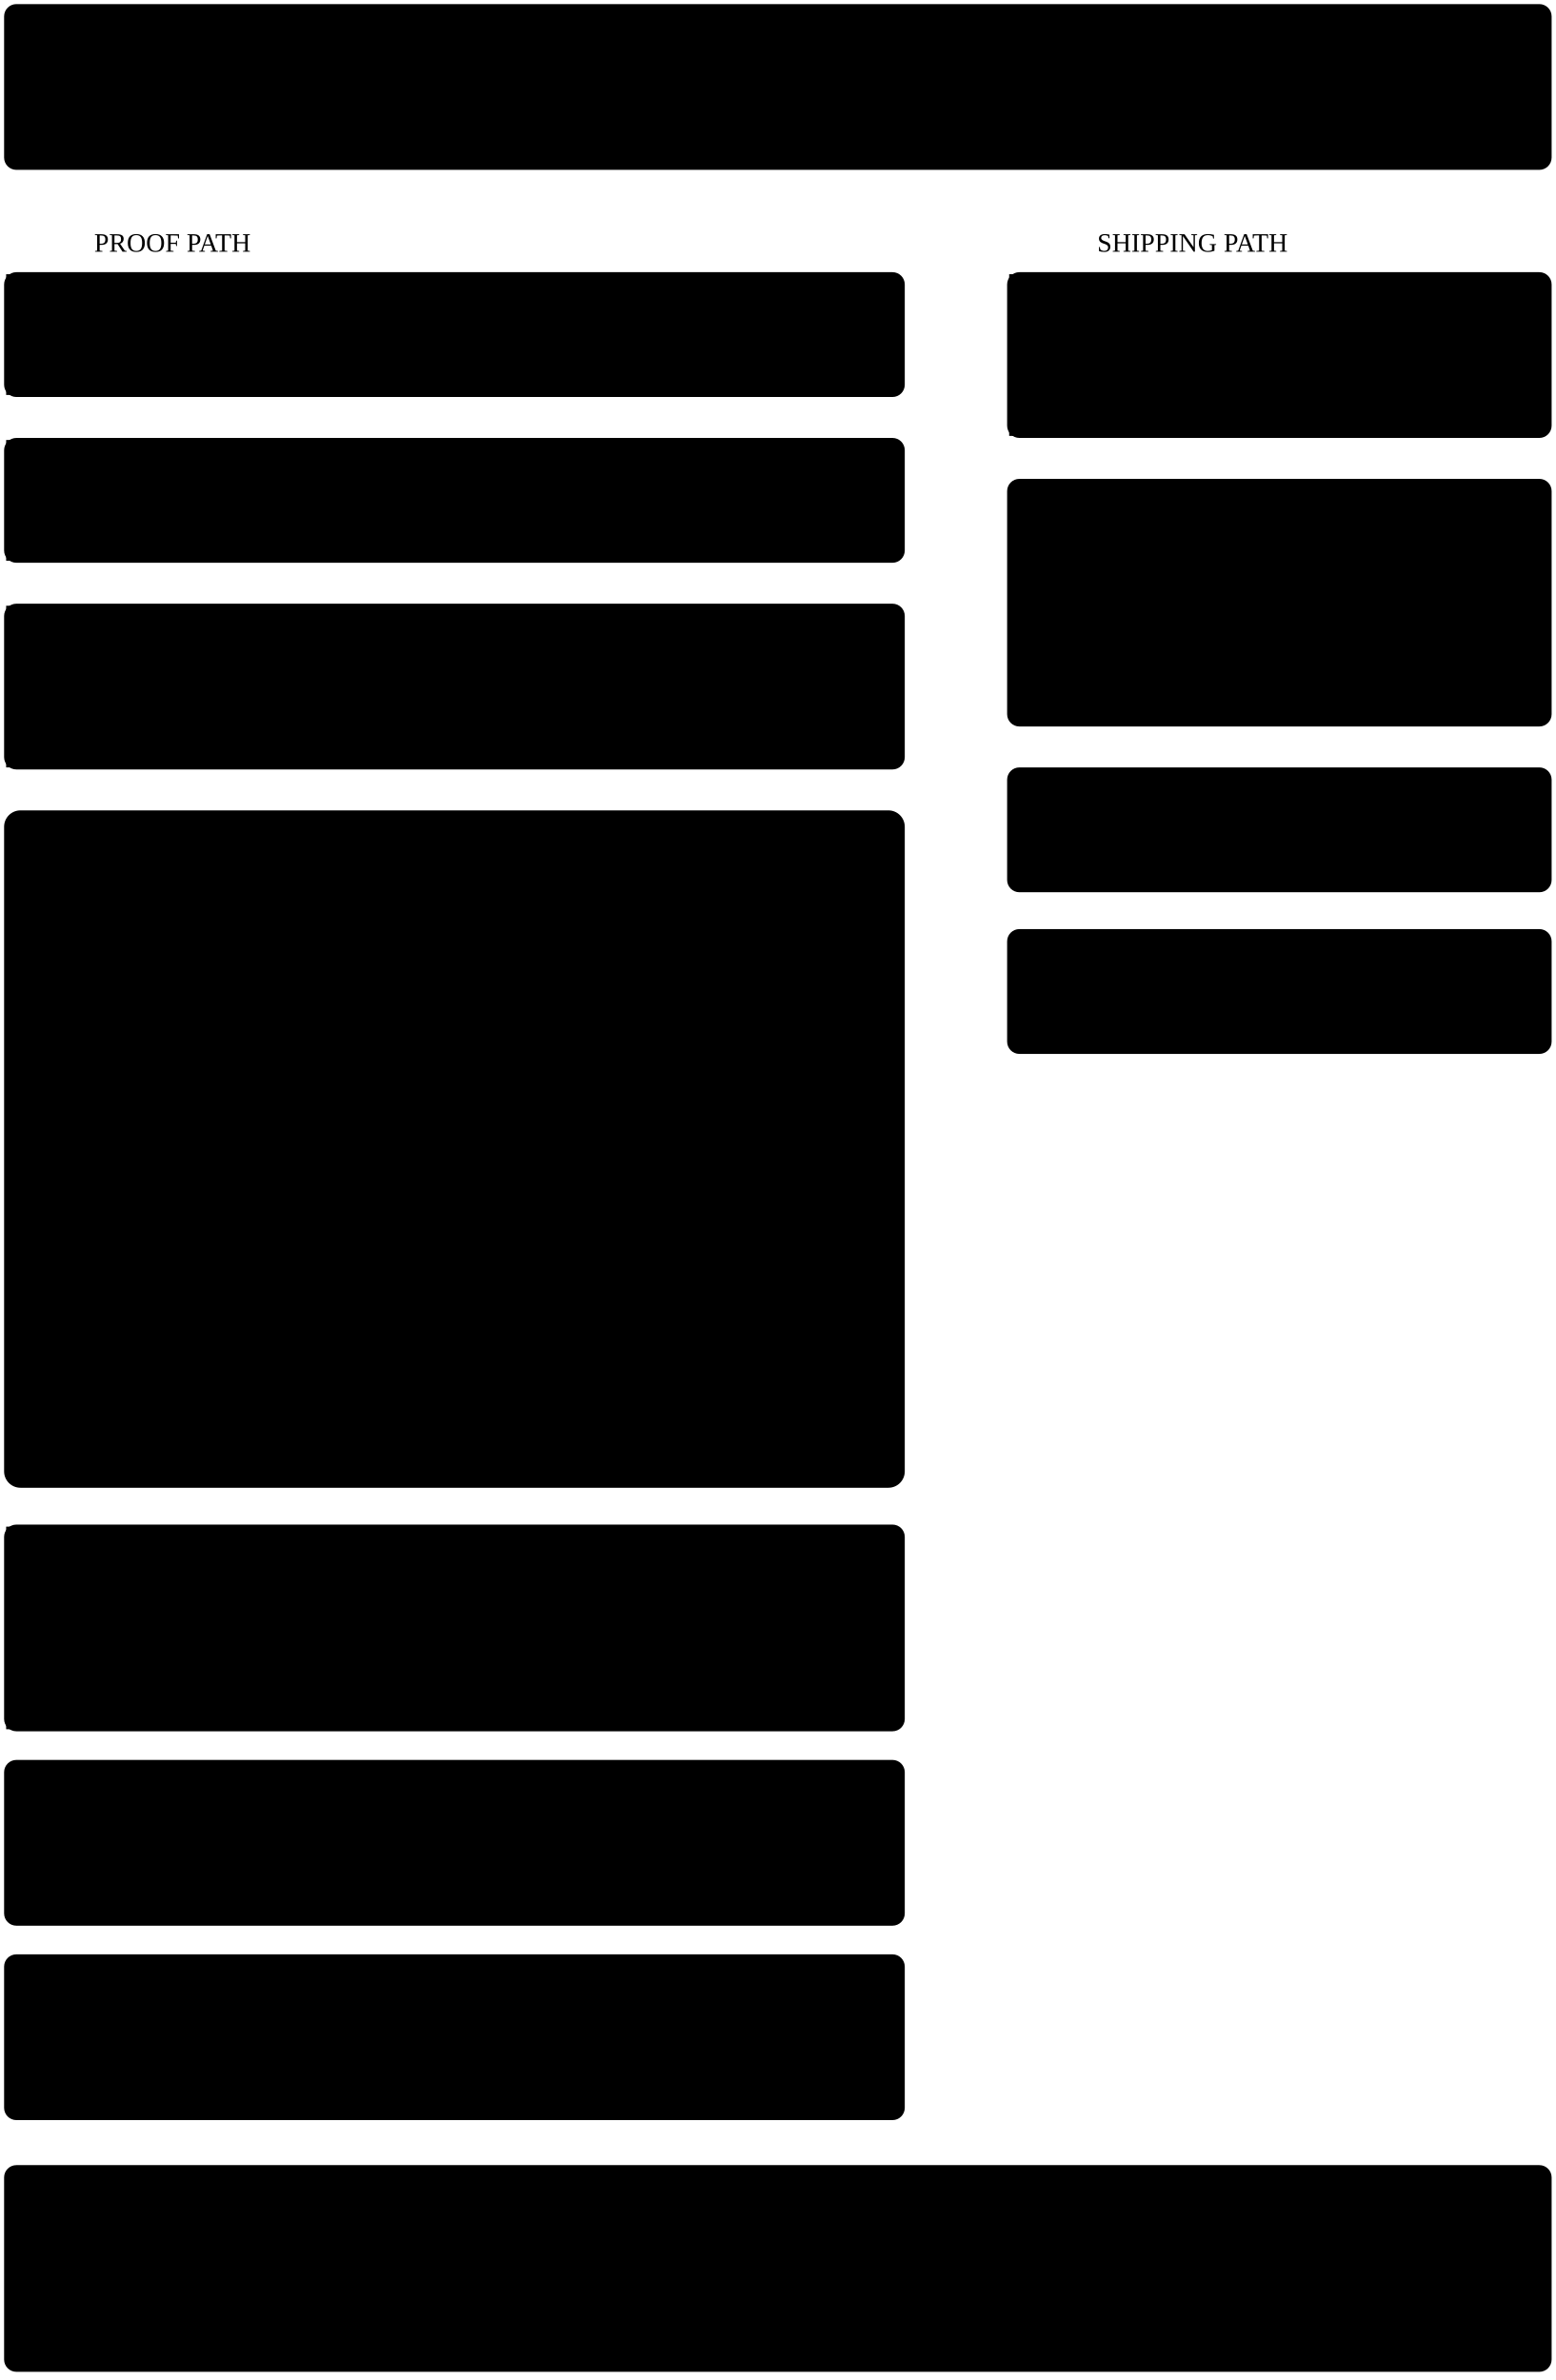
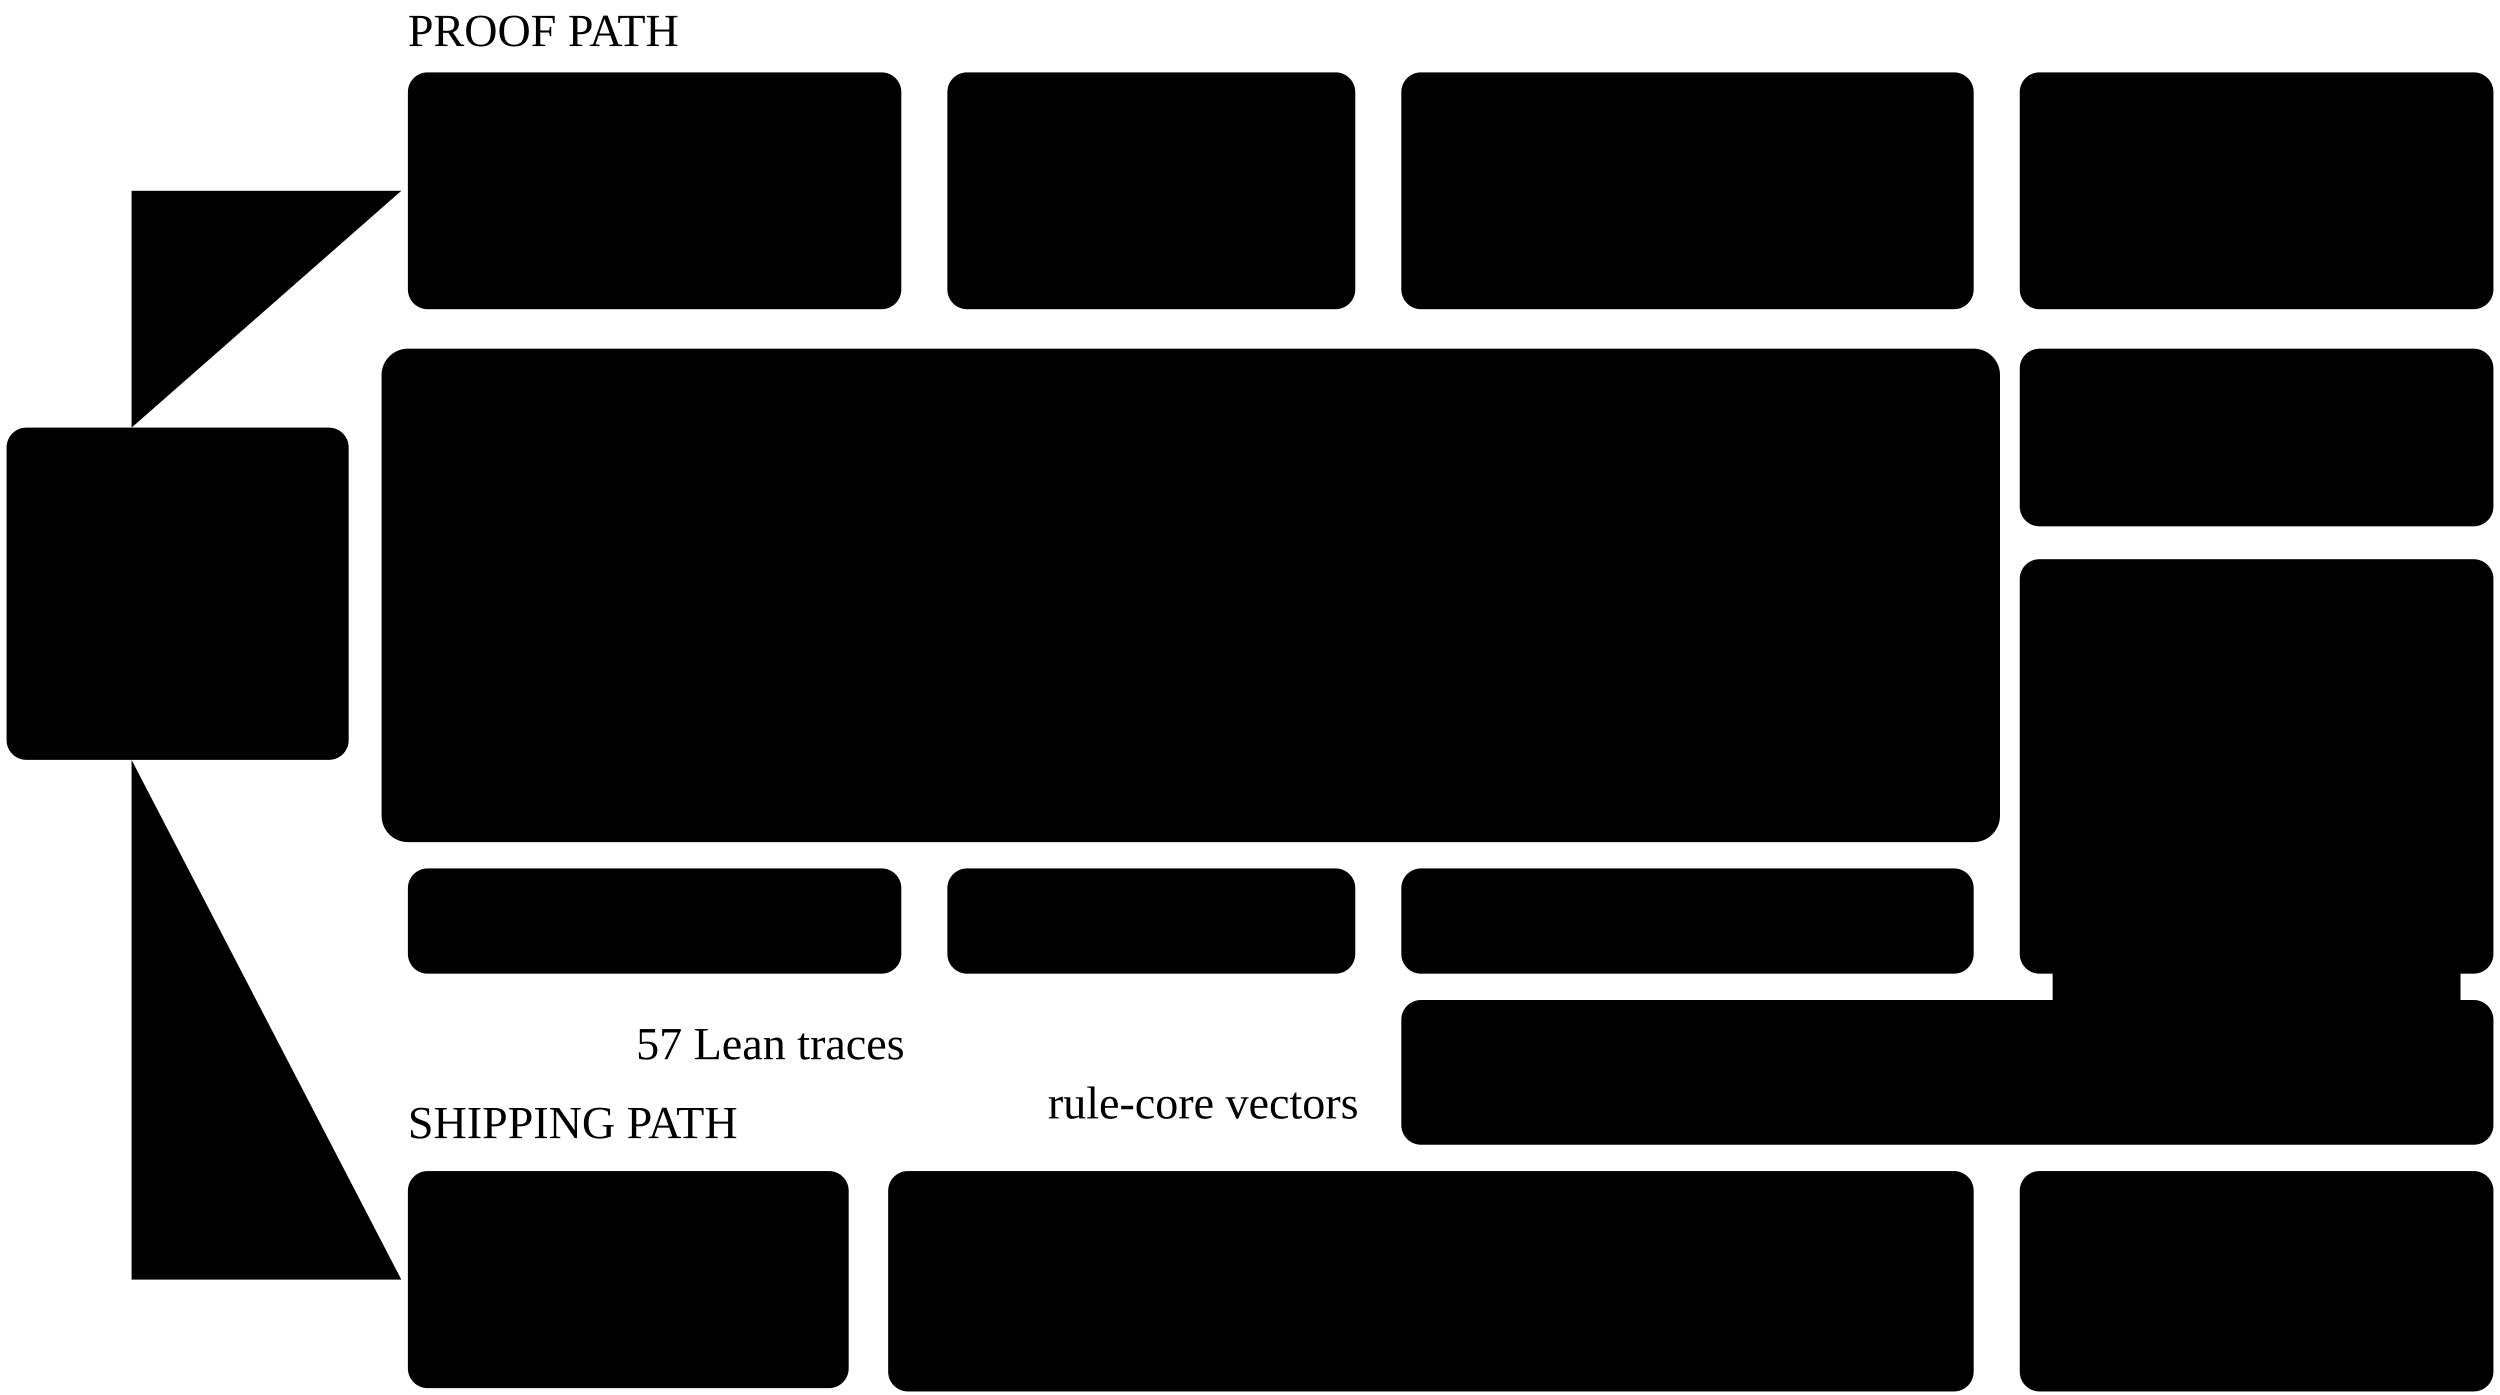
- <svg class="wide" viewBox="0 0 760 1163" role="img" aria-labelledby="fig-10-title" aria-describedby="fig-10-text">
-   <rect x="2" y="2" width="756" height="81" rx="6" class="bx" />
-   <text x="14" y="27" class="t" font-size="15">One source</text>
-   <text x="14" y="47" class="x" font-size="15">
-     <tspan class="mono">crates/rule-eval</tspan>: about 2,400 lines of Rust, <tspan class="mono">no_std</tspan>, no dependencies,</text>
-   <text x="14" y="67" class="x" font-size="15">
-     <tspan class="mono">forbid(unsafe_code)</tspan>
-   </text>
-   <path d="M32 83V135" class="fl" marker-end="url(#perch-ah)" />
-   <text x="46" y="123" class="t tag" font-size="13">PROOF PATH</text>
-   <rect x="2" y="133" width="440" height="61" rx="6" class="bx" />
-   <rect x="3" y="134" width="10" height="59" class="tr" />
-   <text x="26" y="158" class="x" font-size="15">rustc <tspan class="mono">nightly-2026-09-17</tspan> → MIR</text>
-   <text x="26" y="178" class="m tag" font-size="13">TRUSTED</text>
-   <path d="M32 194V212" class="fl" marker-end="url(#perch-ah)" />
-   <rect x="2" y="214" width="440" height="61" rx="6" class="bx" />
-   <rect x="3" y="215" width="10" height="59" class="tr" />
-   <text x="26" y="239" class="x" font-size="15">Charon <tspan class="mono">7b462d9</tspan> → LLBC</text>
-   <text x="26" y="259" class="m tag" font-size="13">TRUSTED</text>
-   <path d="M32 275V293" class="fl" marker-end="url(#perch-ah)" />
-   <rect x="2" y="295" width="440" height="81" rx="6" class="bx" />
-   <rect x="3" y="296" width="10" height="79" class="tr" />
-   <text x="26" y="320" class="x" font-size="15">Aeneas <tspan class="mono">ab34bd2</tspan> → <tspan class="mono">RuleEval.lean</tspan>: 3,653</text>
-   <text x="26" y="340" class="x" font-size="15">generated lines, regenerated and diffed in CI</text>
-   <text x="26" y="360" class="m tag" font-size="13">TRUSTED</text>
-   <path d="M32 376V394" class="fl" marker-end="url(#perch-ah)" />
-   <rect x="2" y="396" width="440" height="331" rx="8" class="bx bx-pr" />
-   <rect x="14" y="408" width="416" height="101" rx="6" class="bx" />
-   <text x="26" y="433" class="x" font-size="15">Equivalence: <tspan class="mono">authorize_eq</tspan>, <tspan class="mono">lower_eq</tspan>,</text>
-   <text x="26" y="453" class="x" font-size="15">
-     <tspan class="mono">lower_scoped_eq</tspan> relate the translation to the</text>
-   <text x="26" y="473" class="x" font-size="15">readable model.</text>
-   <text x="26" y="493" class="g tag" font-size="13">PROVED · TRANSLATION ↔ MODEL</text>
-   <rect x="14" y="519" width="416" height="81" rx="6" class="bx" />
-   <text x="26" y="544" class="x" font-size="15">Containment, narrowing, trace inclusion, cap</text>
-   <text x="26" y="564" class="x" font-size="15">window, budgets</text>
-   <text x="26" y="584" class="g tag" font-size="13">PROVED · MODEL + TRANSLATION</text>
-   <rect x="14" y="610" width="416" height="61" rx="6" class="bx" />
-   <text x="26" y="635" class="x" font-size="15">Account event model: recovery invalidation</text>
-   <text x="26" y="655" class="g tag" font-size="13">PROVED · ACCOUNT MODEL</text>
-   <text x="14" y="696" class="g" font-size="14">Lean v4.35.0 kernel. 940 exported theorems; axioms</text>
-   <text x="14" y="715" class="g" font-size="14">within propext, Quot.sound, Classical.choice.</text>
-   <rect x="2" y="745" width="440" height="101" rx="6" class="bx" />
-   <rect x="3" y="746" width="10" height="99" class="tr" />
-   <text x="26" y="770" class="x" font-size="15">Denotations, the document meaning <tspan class="mono">Doc.allows</tspan>
-   </text>
-   <text x="26" y="790" class="x" font-size="15">(written from Perch <tspan class="mono">dff2a73</tspan>), and the Soroban</text>
-   <text x="26" y="810" class="x" font-size="15">host models</text>
-   <text x="26" y="830" class="m tag" font-size="13">TRUSTED SPECIFICATION</text>
-   <path d="M412 745V729" class="fl-m" marker-end="url(#perch-ah-m)" />
-   <rect x="2" y="860" width="440" height="81" rx="6" class="bx" />
-   <text x="14" y="885" class="x" font-size="15">Theorems about a Soroban host model; the model is</text>
-   <text x="14" y="905" class="x" font-size="15">tested against soroban-env-host 29.0.1 and 30.0.0</text>
-   <text x="14" y="925" class="g tag" font-size="13">PROVED · HOST MODEL</text>
-   <rect x="2" y="955" width="440" height="81" rx="6" class="bx" />
-   <text x="14" y="980" class="x" font-size="15">Perch <tspan class="mono">formal/</tspan> (Lean v4.33.0): CANON v1 encoding</text>
-   <text x="14" y="1000" class="x" font-size="15">is injective</text>
-   <text x="14" y="1020" class="g tag" font-size="13">PROVED · PERCH CANON PACKAGE</text>
-   <path d="M522 83V135" class="fl" marker-end="url(#perch-ah)" />
-   <text x="536" y="123" class="t tag" font-size="13">SHIPPING PATH</text>
-   <rect x="492" y="133" width="266" height="81" rx="6" class="bx" />
-   <rect x="493" y="134" width="10" height="79" class="tr" />
-   <text x="516" y="158" class="x" font-size="15">rustc 1.97.1 →</text>
-   <text x="516" y="178" class="x" font-size="15">
-     <tspan class="mono">wasm32v1-none</tspan>
-   </text>
-   <text x="516" y="198" class="m tag" font-size="13">TRUSTED</text>
-   <path d="M522 214V232" class="fl" marker-end="url(#perch-ah)" />
-   <rect x="492" y="234" width="266" height="121" rx="6" class="bx" />
-   <text x="504" y="259" class="x" font-size="15">Linked into</text>
-   <text x="504" y="279" class="x" font-size="15">
-     <tspan class="mono">perch_account.wasm</tspan>: <tspan class="mono">lower</tspan>
-   </text>
-   <text x="504" y="299" class="x" font-size="15">and <tspan class="mono">lower_scoped</tspan> on</text>
-   <text x="504" y="319" class="x" font-size="15">install, <tspan class="mono">authorize</tspan> in</text>
-   <text x="504" y="339" class="x" font-size="15">
-     <tspan class="mono">__check_auth</tspan>
-   </text>
-   <path d="M522 355V373" class="fl" marker-end="url(#perch-ah)" />
-   <rect x="492" y="375" width="266" height="61" rx="6" class="bx" />
-   <text x="504" y="400" class="x" font-size="15">Account shell around it</text>
-   <text x="504" y="420" class="m tag" font-size="13">TESTED</text>
-   <rect x="492" y="454" width="266" height="61" rx="6" class="bx bx-no dash" />
-   <text x="504" y="479" class="x" font-size="15">Nothing checks this Wasm</text>
-   <text x="504" y="499" class="x" font-size="15">against the translation.</text>
-   <path d="M732 470l10 10M742 470l-10 10" class="gl-d" />
-   <rect x="2" y="1058" width="756" height="101" rx="6" class="bx" />
-   <text x="14" y="1083" class="x" font-size="15">Bridge: 57 Lean-generated document traces run through the account's <tspan class="mono">apply_doc</tspan>,</text>
-   <text x="14" y="1103" class="x" font-size="15">
-     <tspan class="mono">apply_scope</tspan> and <tspan class="mono">__check_auth</tspan> (native contracts, enforcing authorization, the real</text>
-   <text x="14" y="1123" class="x" font-size="15">Ed25519 verifier). Rule-core's vectors are replayed in Perch CI.</text>
-   <text x="14" y="1143" class="m tag" font-size="13">TESTED</text>
+ <svg class="wide" viewBox="0 0 760 424" role="img" aria-labelledby="fig-proof-paths-title" aria-describedby="fig-proof-paths-text">
+   <text x="124" y="14" class="t tag" font-size="14">PROOF PATH</text>
+   <g>
+     <rect x="124" y="22" width="150" height="72" rx="6" class="bx" />
+     <rect x="127" y="25" width="11" height="66" rx="0" class="tr" />
+     <text x="148" y="47" class="t" font-size="14">nightly rustc →</text>
+     <text x="148" y="64" class="t" font-size="14">MIR</text>
+     <text x="148" y="81" class="x" font-size="14">
+       <tspan class="mono">2026-09-17</tspan>
+     </text>
+   </g>
+   <g data-node="charon" data-label="Charon">
+     <rect x="288" y="22" width="124" height="72" rx="6" class="bx" />
+     <rect x="291" y="25" width="11" height="66" rx="0" class="tr" />
+     <text x="312" y="47" class="t" font-size="14">Charon →</text>
+     <text x="312" y="64" class="t" font-size="14">LLBC</text>
+     <text x="312" y="81" class="x" font-size="14">
+       <tspan class="mono">7b462d9</tspan>
+     </text>
+   </g>
+   <g data-node="aeneas" data-label="Aeneas">
+     <rect x="426" y="22" width="174" height="72" rx="6" class="bx" />
+     <rect x="429" y="25" width="11" height="66" rx="0" class="tr" />
+     <text x="450" y="47" class="t" font-size="14">Aeneas → Lean</text>
+     <text x="450" y="64" class="x" font-size="14">
+       <tspan class="mono">ab34bd2</tspan>
+     </text>
+   </g>
+   <g data-node="aeneas-lib" data-label="Aeneas's Lean library">
+     <rect x="614" y="22" width="144" height="72" rx="6" class="bx" />
+     <rect x="617" y="25" width="11" height="66" rx="0" class="tr" />
+     <text x="638" y="47" class="t" font-size="14">Aeneas's Lean</text>
+     <text x="638" y="64" class="t" font-size="14">library</text>
+   </g>
+   <path d="M274 58H286" class="fl" marker-end="url(#perch-ah)" />
+   <path d="M412 58H424" class="fl" marker-end="url(#perch-ah)" />
+   <rect x="116" y="106" width="492" height="150" rx="8" class="bx bx-pr" />
+   <rect x="120" y="110" width="484" height="142" rx="4" class="fl-g" />
+   <text x="130" y="128" class="g tag" font-size="14">PROVED IN LEAN</text>
+   <path d="M466 94V140" class="fl" marker-end="url(#perch-ah)" />
+   <g data-node="model" data-label="the evaluator model">
+     <rect x="124" y="142" width="150" height="50" rx="6" class="bx bx-k" />
+     <text x="132" y="165" class="t" font-size="14">Evaluator model</text>
+     <text x="132" y="182" class="m" font-size="14">readable Lean</text>
+   </g>
+   <g data-node="translation" data-label="the Lean translation">
+     <rect x="426" y="142" width="174" height="50" rx="6" class="bx bx-k" />
+     <text x="434" y="165" class="t" font-size="14">Lean translation</text>
+     <text x="434" y="182" class="m" font-size="14">3,653 lines</text>
+   </g>
+   <path d="M274 167H424" class="fl-g" marker-start="url(#perch-ah-g)" marker-end="url(#perch-ah-g)" />
+   <text x="350" y="159" class="g" font-size="14" text-anchor="middle">equivalence</text>
+   <g data-node="account-model" data-label="the account event model">
+     <rect x="124" y="200" width="150" height="50" rx="6" class="bx bx-k" />
+     <text x="132" y="223" class="t" font-size="14">Account event</text>
+     <text x="132" y="240" class="t" font-size="14">model</text>
+   </g>
+   <g data-node="host-model" data-label="the host model">
+     <rect x="288" y="200" width="124" height="50" rx="6" class="bx bx-k" />
+     <text x="296" y="223" class="t" font-size="14">Soroban host</text>
+     <text x="296" y="240" class="t" font-size="14">model</text>
+   </g>
+   <text x="430" y="220" class="g" font-size="14">940 exported theorems,</text>
+   <text x="430" y="238" class="g" font-size="14">standard axioms only</text>
+   <g data-node="denotations" data-label="the denotations">
+     <rect x="124" y="264" width="150" height="32" rx="6" class="bx" />
+     <rect x="127" y="267" width="11" height="26" rx="0" class="tr" />
+     <text x="145" y="286" class="x" font-size="14">Denotations</text>
+   </g>
+   <g data-node="doc-allows" data-label="the document meaning Doc.allows">
+     <rect x="288" y="264" width="124" height="32" rx="6" class="bx" />
+     <rect x="291" y="267" width="11" height="26" rx="0" class="tr" />
+     <text x="309" y="286" class="x" font-size="14">
+       <tspan class="mono">Doc.allows</tspan>
+     </text>
+   </g>
+   <g data-node="host-models" data-label="the host models matching the host">
+     <rect x="426" y="264" width="174" height="32" rx="6" class="bx" />
+     <rect x="429" y="267" width="11" height="26" rx="0" class="tr" />
+     <text x="447" y="286" class="x" font-size="14">Host models, tested</text>
+   </g>
+   <g data-node="kernel" data-label="Lean's kernel">
+     <rect x="614" y="106" width="144" height="54" rx="6" class="bx" />
+     <rect x="617" y="109" width="11" height="48" rx="0" class="tr" />
+     <text x="636" y="129" class="t" font-size="14">Lean kernel</text>
+     <text x="636" y="146" class="x" font-size="14">
+       <tspan class="mono">v4.35.0</tspan>
+     </text>
+   </g>
+   <path d="M614 133H610" class="fl-m" marker-end="url(#perch-ah-m)" />
+   <g data-node="canon" data-label="Perch's canon package">
+     <rect x="614" y="170" width="144" height="126" rx="6" class="bx bx-pr" />
+     <rect x="618" y="174" width="136" height="118" rx="2" class="fl-g" />
+     <text x="622" y="193" class="t" font-size="14">Perch canon</text>
+     <text x="622" y="210" class="m" font-size="14">Lean <tspan class="mono">v4.33.0</tspan>
+     </text>
+   </g>
+   <g data-node="canon-emitter" data-label="the Lean emitter matching Perch's canon.rs">
+     <rect x="624" y="252" width="124" height="65" rx="6" class="bx" />
+     <rect x="627" y="255" width="11" height="59" rx="0" class="tr" />
+     <text x="645" y="274" class="x" font-size="14">emitter</text>
+     <text x="645" y="291" class="x" font-size="14">matches</text>
+     <text x="645" y="308" class="x" font-size="14">
+       <tspan class="mono">canon.rs</tspan>
+     </text>
+   </g>
+   <g>
+     <rect x="426" y="304" width="332" height="44" rx="6" class="bx-no dash" />
+     <path d="M437 321l10 10M447 321l-10 10" class="gl-d" />
+     <text x="456" y="322" class="x" font-size="14">Nothing checks this Wasm against</text>
+     <text x="456" y="339" class="x" font-size="14">the translation.</text>
+   </g>
+   <path d="M281 256V354" class="fl-m dash" marker-end="url(#perch-ah-m)" />
+   <text x="275" y="322" class="m" font-size="14" text-anchor="end">57 Lean traces</text>
+   <path d="M419 256V354" class="fl-m dash" marker-end="url(#perch-ah-m)" />
+   <text x="413" y="340" class="m" font-size="14" text-anchor="end">rule-core vectors</text>
+   <text x="124" y="346" class="t tag" font-size="14">SHIPPING PATH</text>
+   <g>
+     <rect x="124" y="356" width="134" height="66" rx="6" class="bx" />
+     <rect x="127" y="359" width="11" height="60" rx="0" class="tr" />
+     <text x="146" y="379" class="t" font-size="14">rustc <tspan class="mono">1.97.1</tspan>
+     </text>
+     <text x="146" y="396" class="t" font-size="14">→ Wasm</text>
+   </g>
+   <g>
+     <rect x="270" y="356" width="330" height="67" rx="6" class="bx" />
+     <text x="278" y="379" class="x" font-size="14">
+       <tspan class="mono">perch_account.wasm</tspan>: the shell around linked</text>
+     <text x="278" y="396" class="x" font-size="14">
+       <tspan class="mono">authorize</tspan>, <tspan class="mono">lower</tspan>, <tspan class="mono">lower_scoped</tspan>
+     </text>
+     <text x="278" y="413" class="m tag" font-size="14">TESTED</text>
+   </g>
+   <g>
+     <rect x="614" y="356" width="144" height="67" rx="6" class="bx" />
+     <text x="622" y="379" class="x" font-size="14">Simulator and</text>
+     <text x="622" y="396" class="x" font-size="14">testnet runs</text>
+     <text x="622" y="413" class="m tag" font-size="14">TESTED</text>
+   </g>
+   <path d="M258 389H268" class="fl" marker-end="url(#perch-ah)" />
+   <path d="M600 389H612" class="fl" marker-end="url(#perch-ah)" />
+   <g>
+     <rect x="2" y="130" width="104" height="101" rx="6" class="bx" />
+     <text x="10" y="153" class="t" font-size="14">One source</text>
+     <text x="10" y="170" class="x" font-size="14">
+       <tspan class="mono">crates/</tspan>
+     </text>
+     <text x="10" y="187" class="x" font-size="14">
+       <tspan class="mono">rule-eval</tspan>
+     </text>
+     <text x="10" y="204" class="m" font-size="14">about 2,400</text>
+     <text x="10" y="221" class="m" font-size="14">lines</text>
+   </g>
+   <path d="M40 130V58H122" class="fl" marker-end="url(#perch-ah)" />
+   <path d="M40 231V389H122" class="fl" marker-end="url(#perch-ah)" />
</svg>
